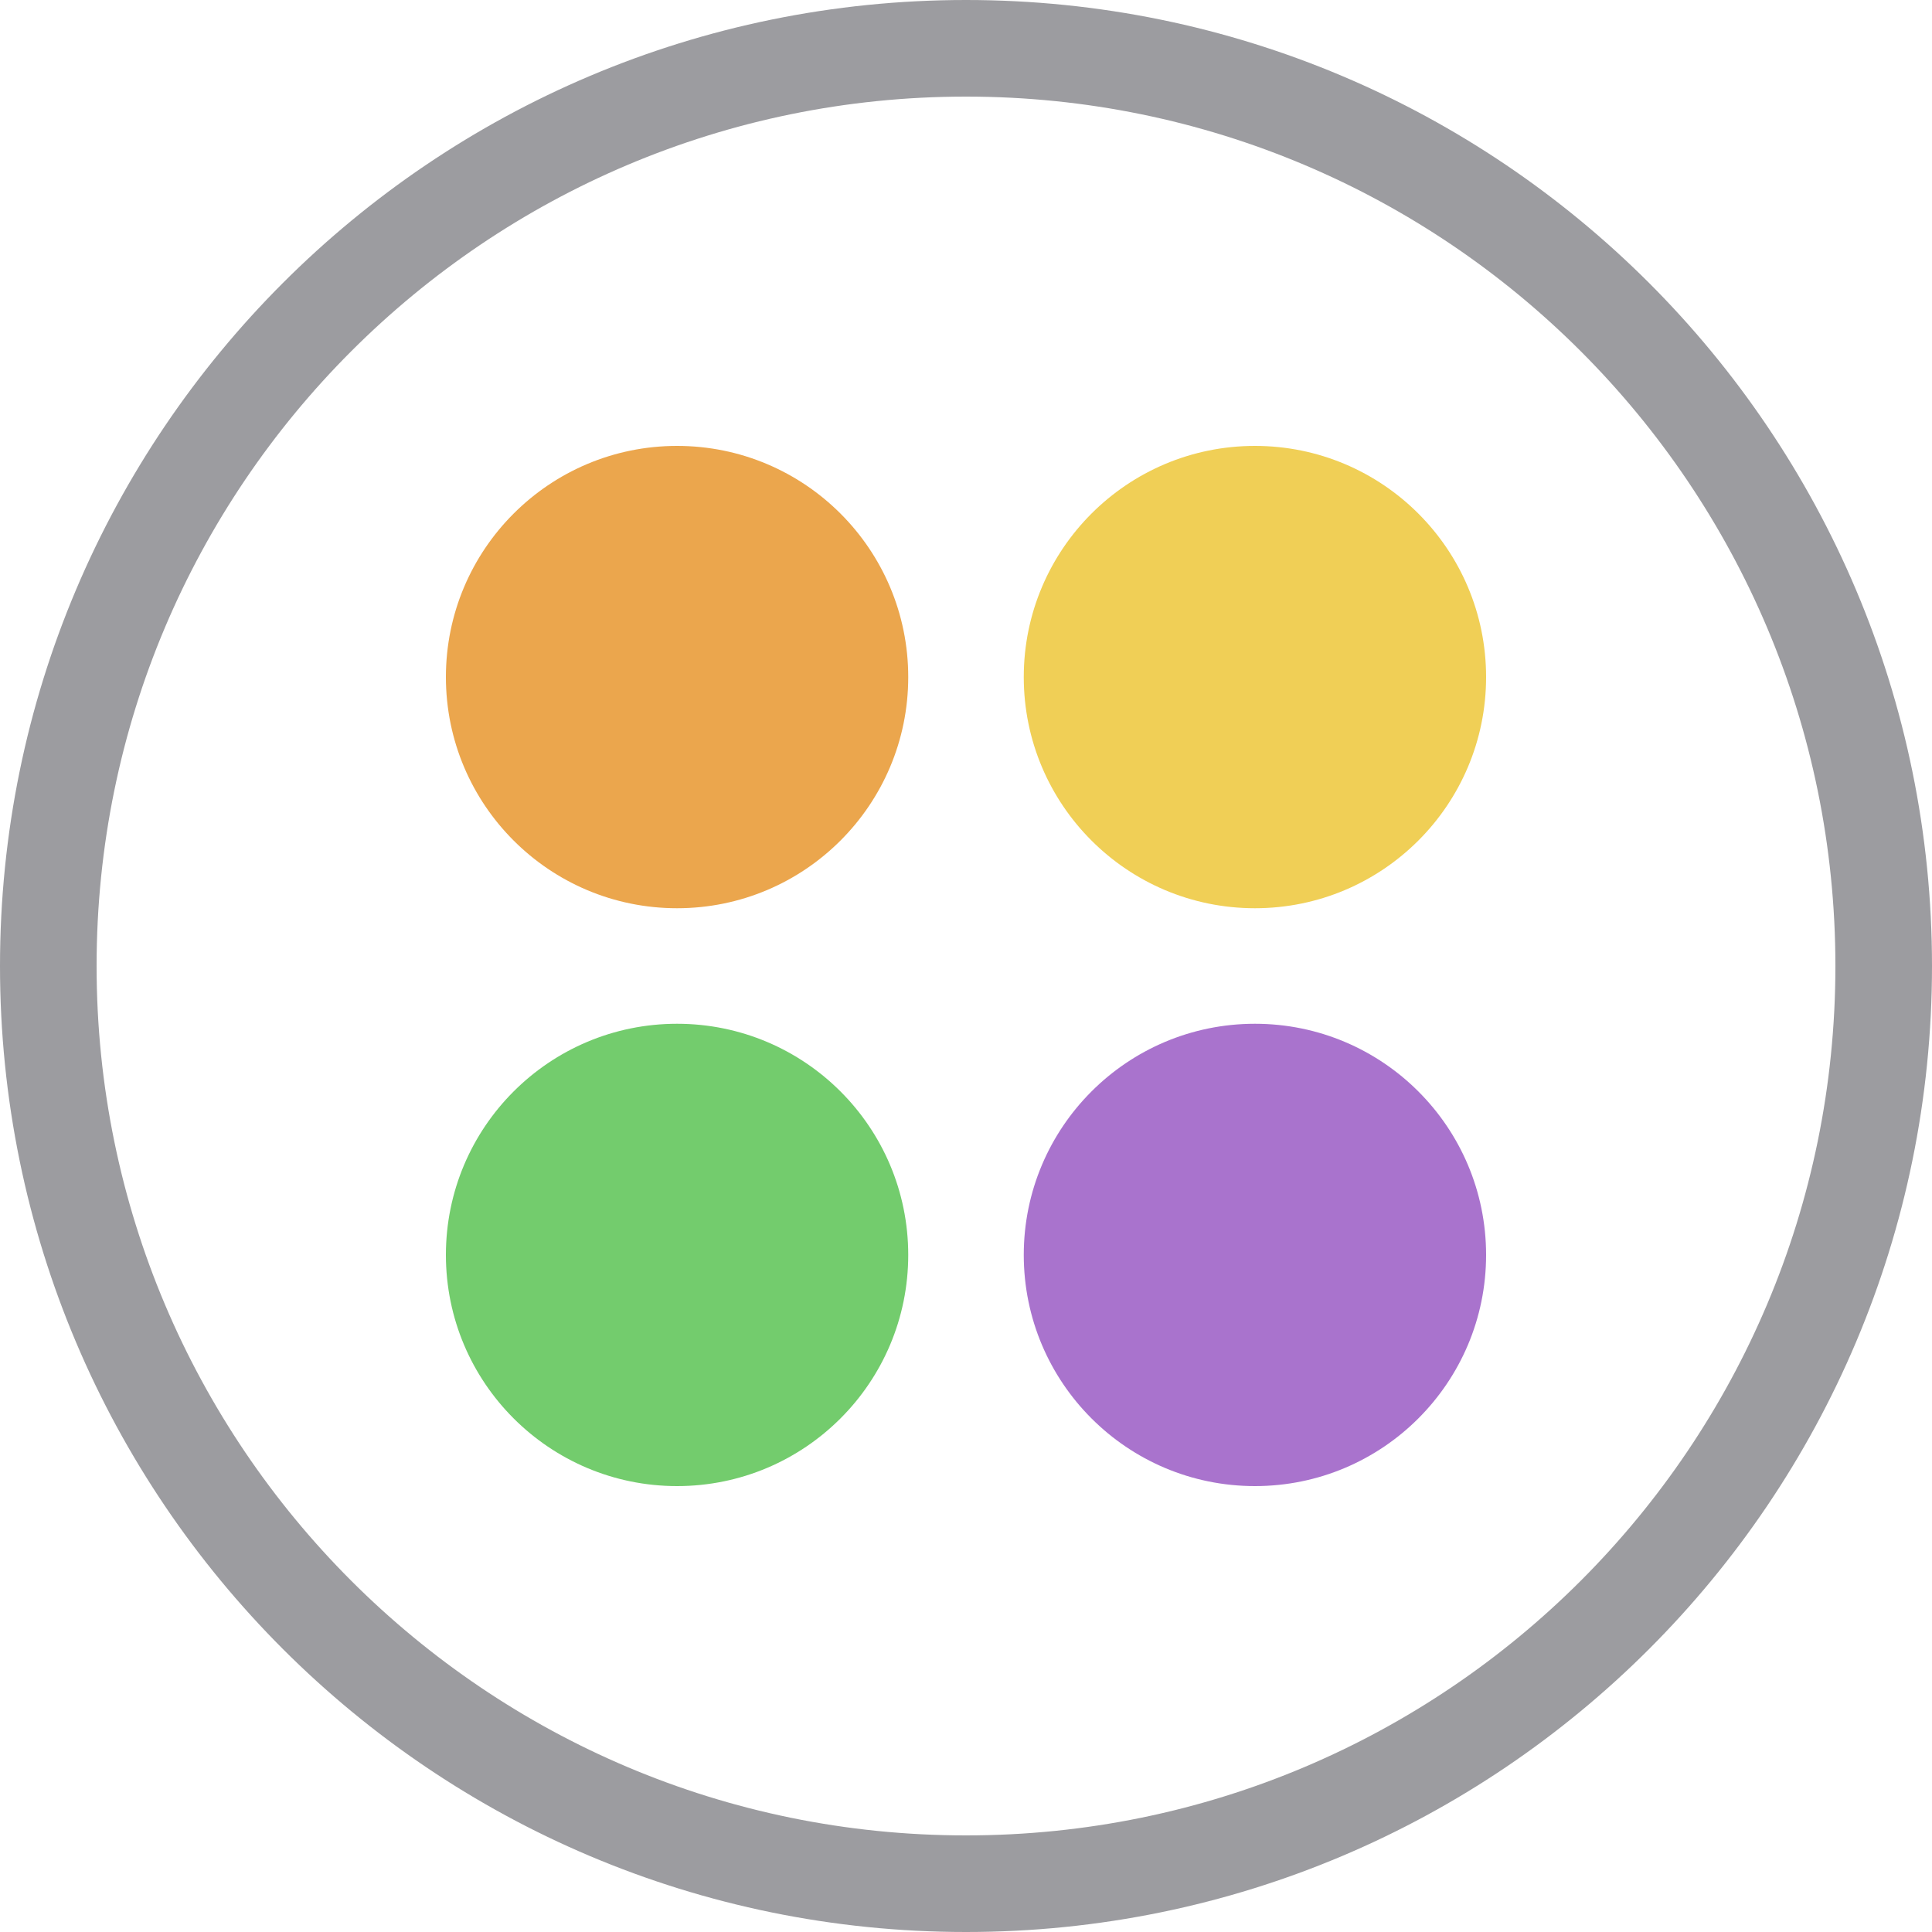
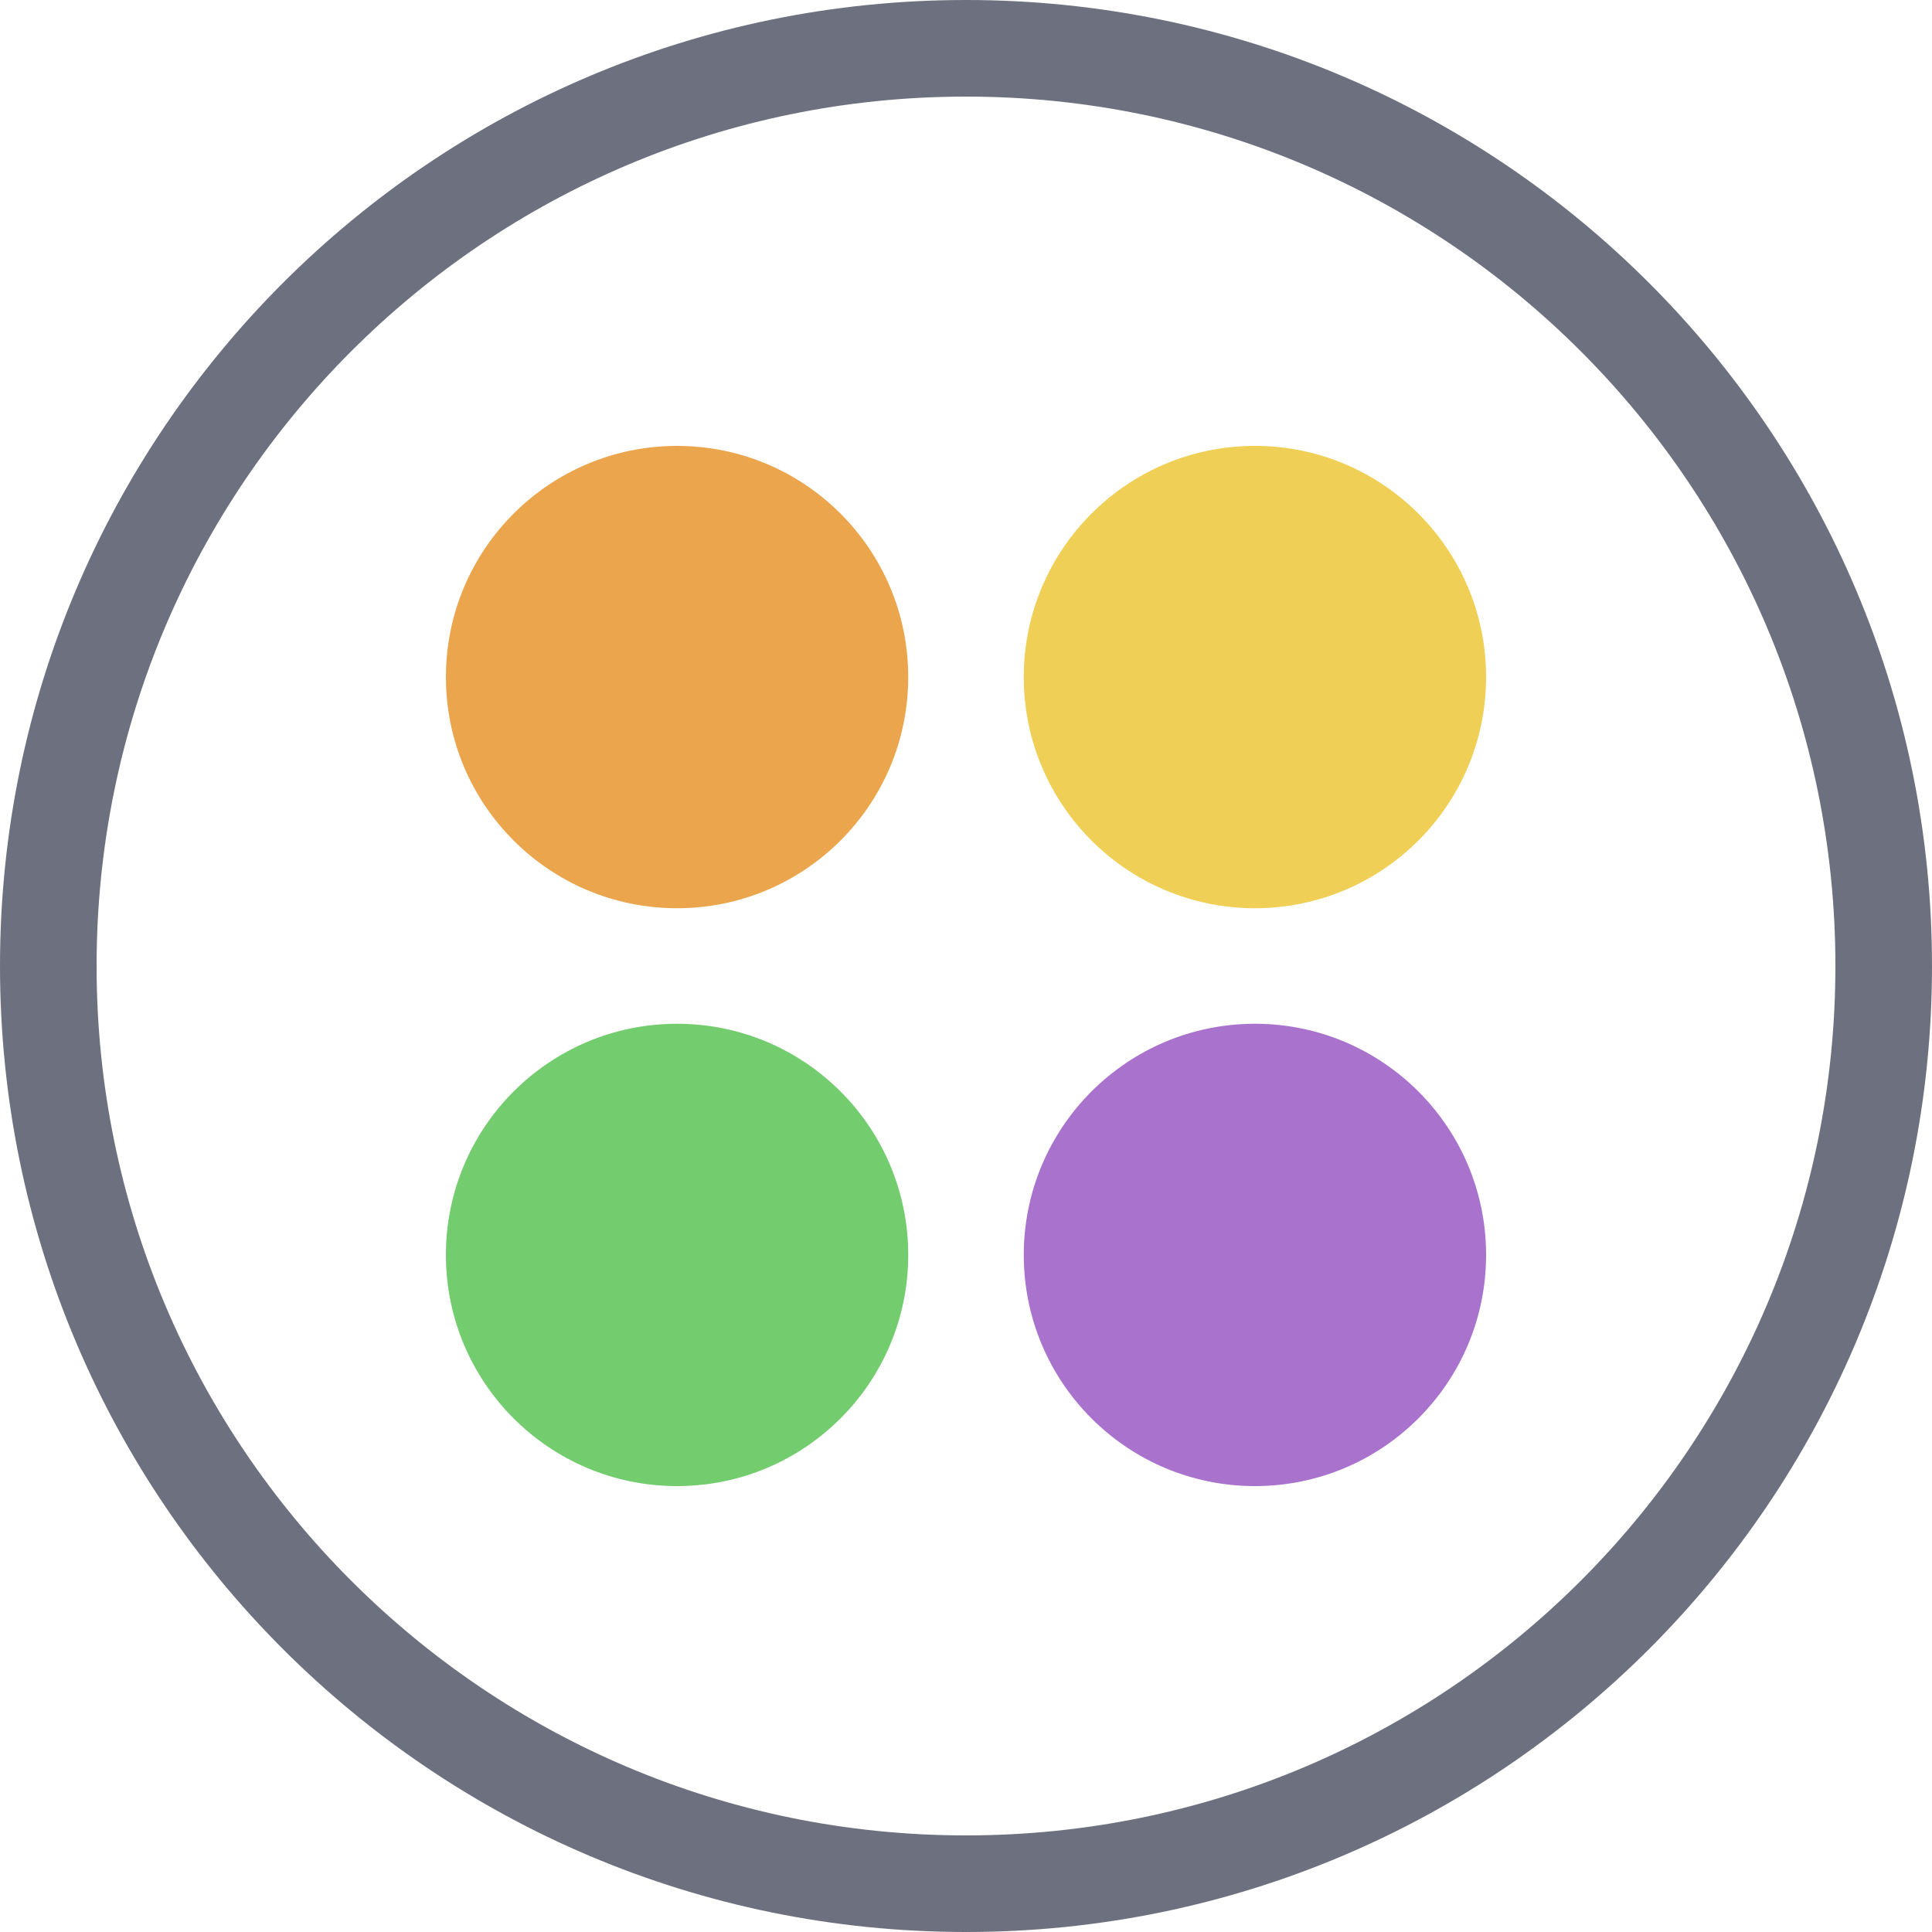
<svg xmlns="http://www.w3.org/2000/svg" width="20" height="20" viewBox="0 0 20 20" fill="none">
  <rect width="20" height="20" fill="transparent" />
-   <circle cx="10" cy="10" r="9.5" fill="transparent" stroke="#9C9CA0" />
+   <circle cx="10" cy="10" r="9.5" fill="transparent" stroke="#6D717F" />
  <circle cx="7.009" cy="12.991" r="2.393" fill="#73CC6D" />
  <circle cx="12.991" cy="12.991" r="2.393" fill="#A973CD" />
  <circle cx="7.009" cy="7.009" r="2.393" fill="#EBA64D" />
  <circle cx="12.991" cy="7.009" r="2.393" fill="#F0CF56" />
</svg>
